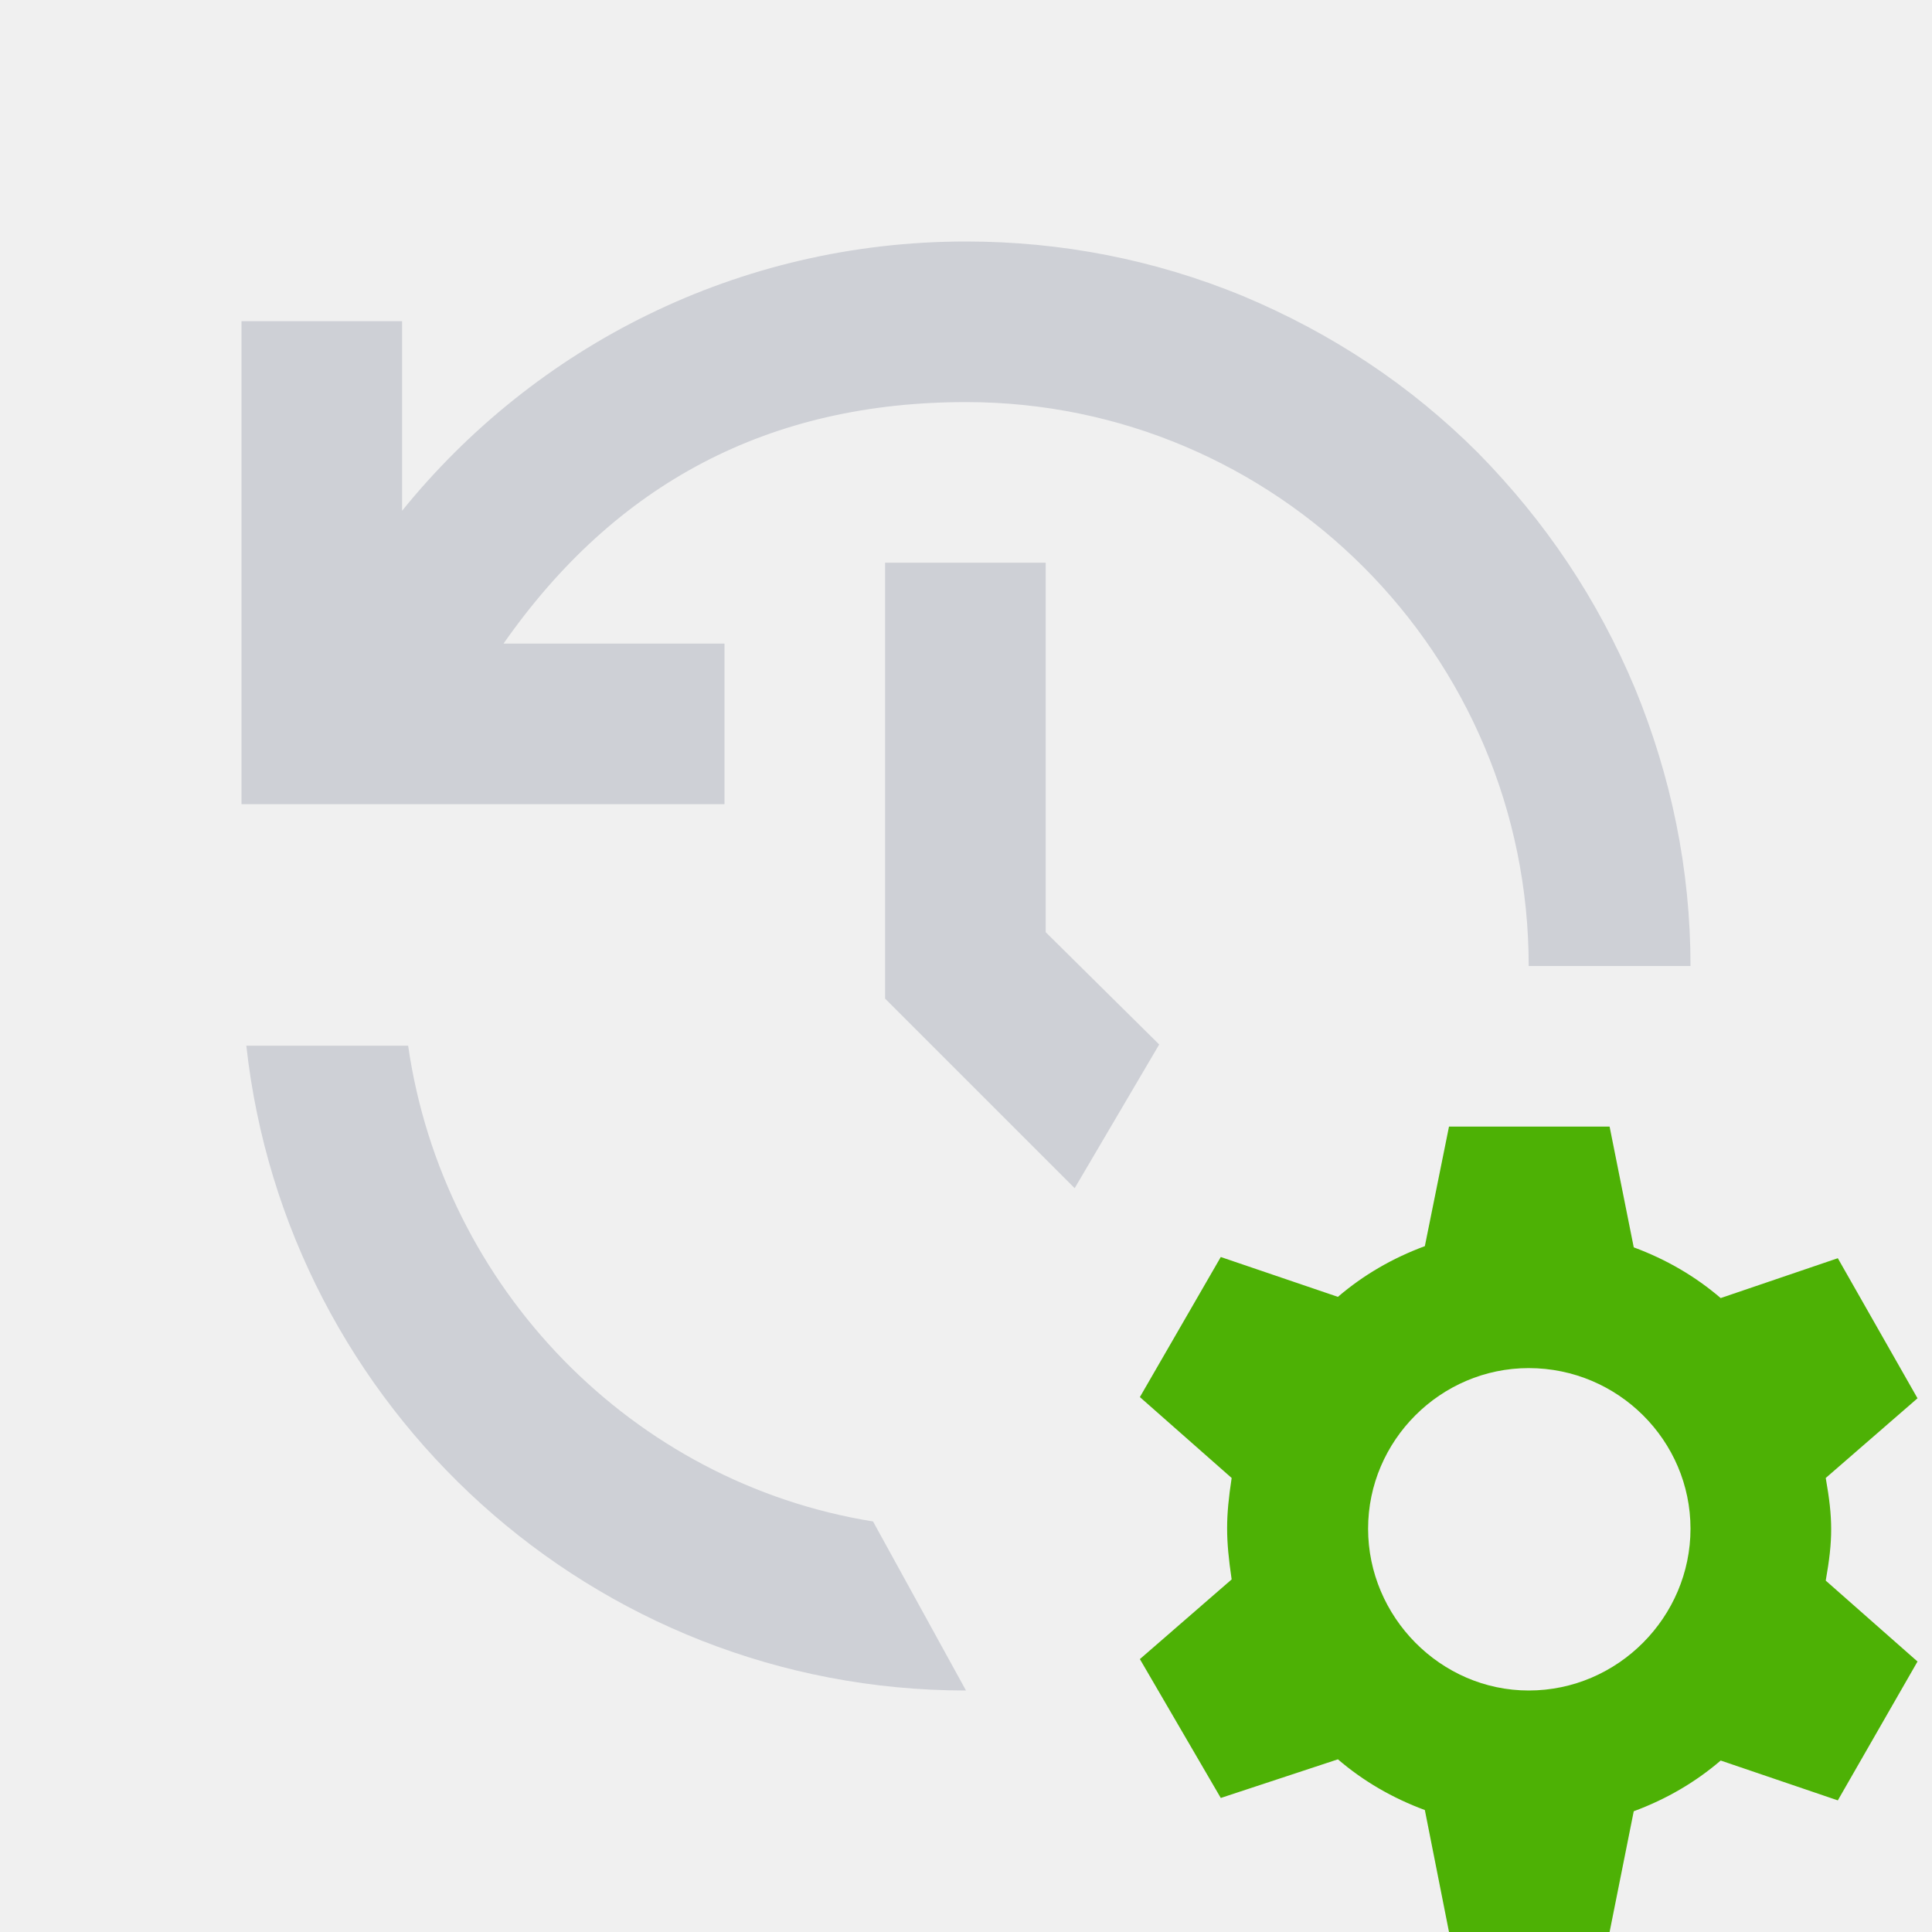
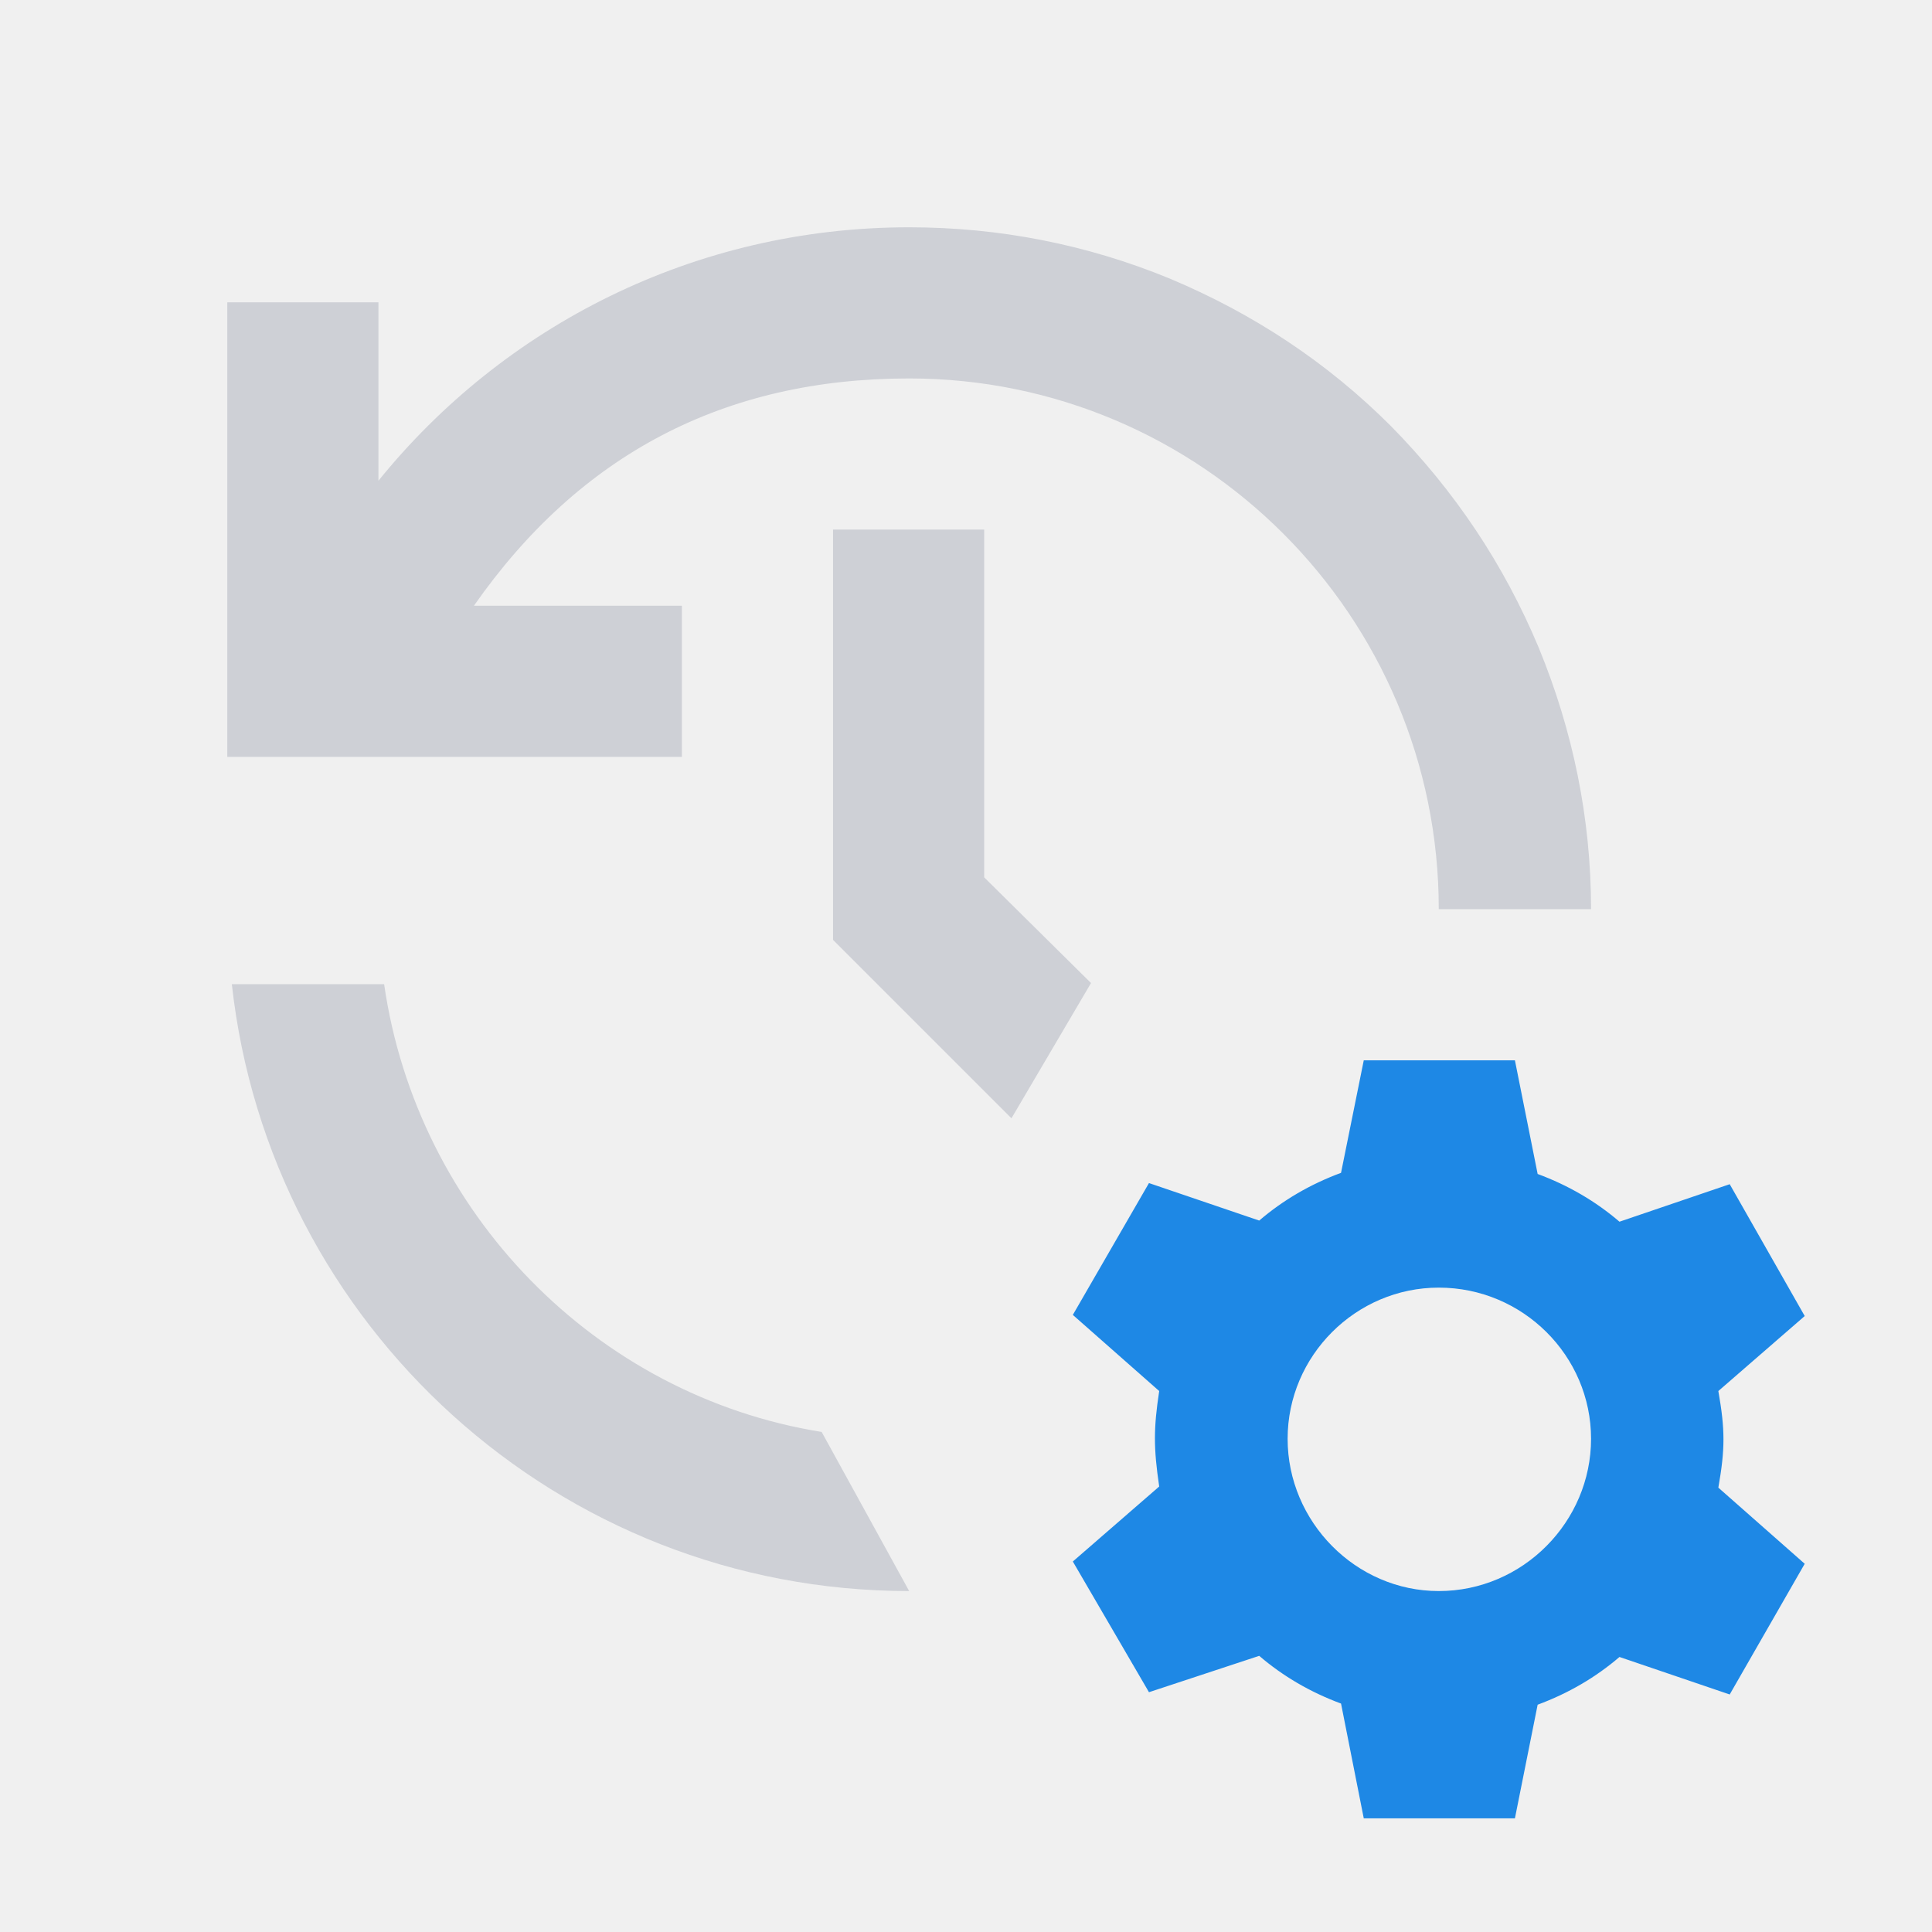
- <svg xmlns="http://www.w3.org/2000/svg" width="16" height="16" viewBox="0 0 16 16" fill="none">
+ <svg xmlns="http://www.w3.org/2000/svg" width="17" height="17" viewBox="0 0 17 17" fill="none">
  <defs>
    <clipPath id="clip104_4">
-       <rect id="form_history.svg" width="16" height="16" fill="white" fill-opacity="0" />
+       <rect id="form_history.svg" width="17" height="17" fill="white" fill-opacity="0" />
    </clipPath>
  </defs>
  <g clip-path="url(#clip104_4)">
-     <path id="path" d="M15.88 11.58L15.12 12.24C15.18 12.58 15.18 12.75 15.12 13.09L15.88 13.76L15.22 14.91L14.25 14.58C14.04 14.76 13.8 14.9 13.53 15L13.33 16L12 16L11.8 14.99C11.53 14.89 11.29 14.75 11.08 14.57L10.11 14.89L9.44 13.74L10.2 13.08C10.15 12.74 10.15 12.57 10.2 12.24L9.44 11.57L10.11 10.41L11.08 10.74C11.29 10.56 11.53 10.42 11.8 10.32L12 9.33L13.33 9.33L13.53 10.33C13.8 10.43 14.04 10.57 14.25 10.75L15.22 10.42L15.88 11.58ZM11.33 12.66C11.33 13.39 11.93 14 12.66 14C13.4 14 14 13.39 14 12.66C14 11.93 13.4 11.33 12.66 11.33C11.93 11.33 11.33 11.93 11.33 12.66Z" fill="#4DB105" fill-opacity="1" fill-rule="evenodd" />
+     <path id="path" d="M15.88 11.58L15.12 12.24C15.18 12.58 15.18 12.75 15.12 13.09L15.88 13.76L15.22 14.91L14.25 14.58C14.04 14.76 13.8 14.9 13.53 15L13.33 16L12 16L11.8 14.99C11.53 14.89 11.29 14.75 11.08 14.57L10.11 14.89L9.44 13.74L10.2 13.08C10.15 12.74 10.15 12.57 10.2 12.24L9.44 11.57L10.11 10.41L11.08 10.74C11.29 10.56 11.53 10.42 11.8 10.32L12 9.33L13.33 9.33L13.53 10.33C13.8 10.43 14.04 10.57 14.25 10.75L15.22 10.42L15.88 11.58ZM11.33 12.66C11.33 13.39 11.93 14 12.66 14C13.4 14 14 13.39 14 12.66C14 11.93 13.4 11.33 12.66 11.33C11.93 11.33 11.33 11.93 11.33 12.66Z" fill="#1E88E5" fill-opacity="1" fill-rule="evenodd" />
    <path id="path" d="M13.54 5.7C13.84 6.43 14 7.2 14 8L12.66 8C12.66 5.42 10.57 3.33 8 3.33C6.37 3.33 5.1 4 4.17 5.33L6 5.33L6 6.66L2 6.66L2 2.66L3.33 2.66L3.33 4.23C4.43 2.87 6.11 2 8 2C8.79 2 9.56 2.15 10.29 2.45C11.03 2.76 11.68 3.19 12.24 3.75C12.8 4.32 13.23 4.96 13.54 5.7Z" fill="#CED0D6" fill-opacity="1" fill-rule="evenodd" />
    <path id="path" d="M7.33 8.27L7.33 4.66L8.66 4.66L8.66 7.72L9.6 8.65L8.9 9.84L7.33 8.27Z" fill="#CED0D6" fill-opacity="1" fill-rule="evenodd" />
    <path id="path" d="M3.38 8.66C3.67 10.67 5.24 12.28 7.23 12.6L8 14C4.91 14 2.37 11.66 2.04 8.66L3.38 8.66Z" fill="#CED0D6" fill-opacity="1" fill-rule="evenodd" />
  </g>
</svg>
